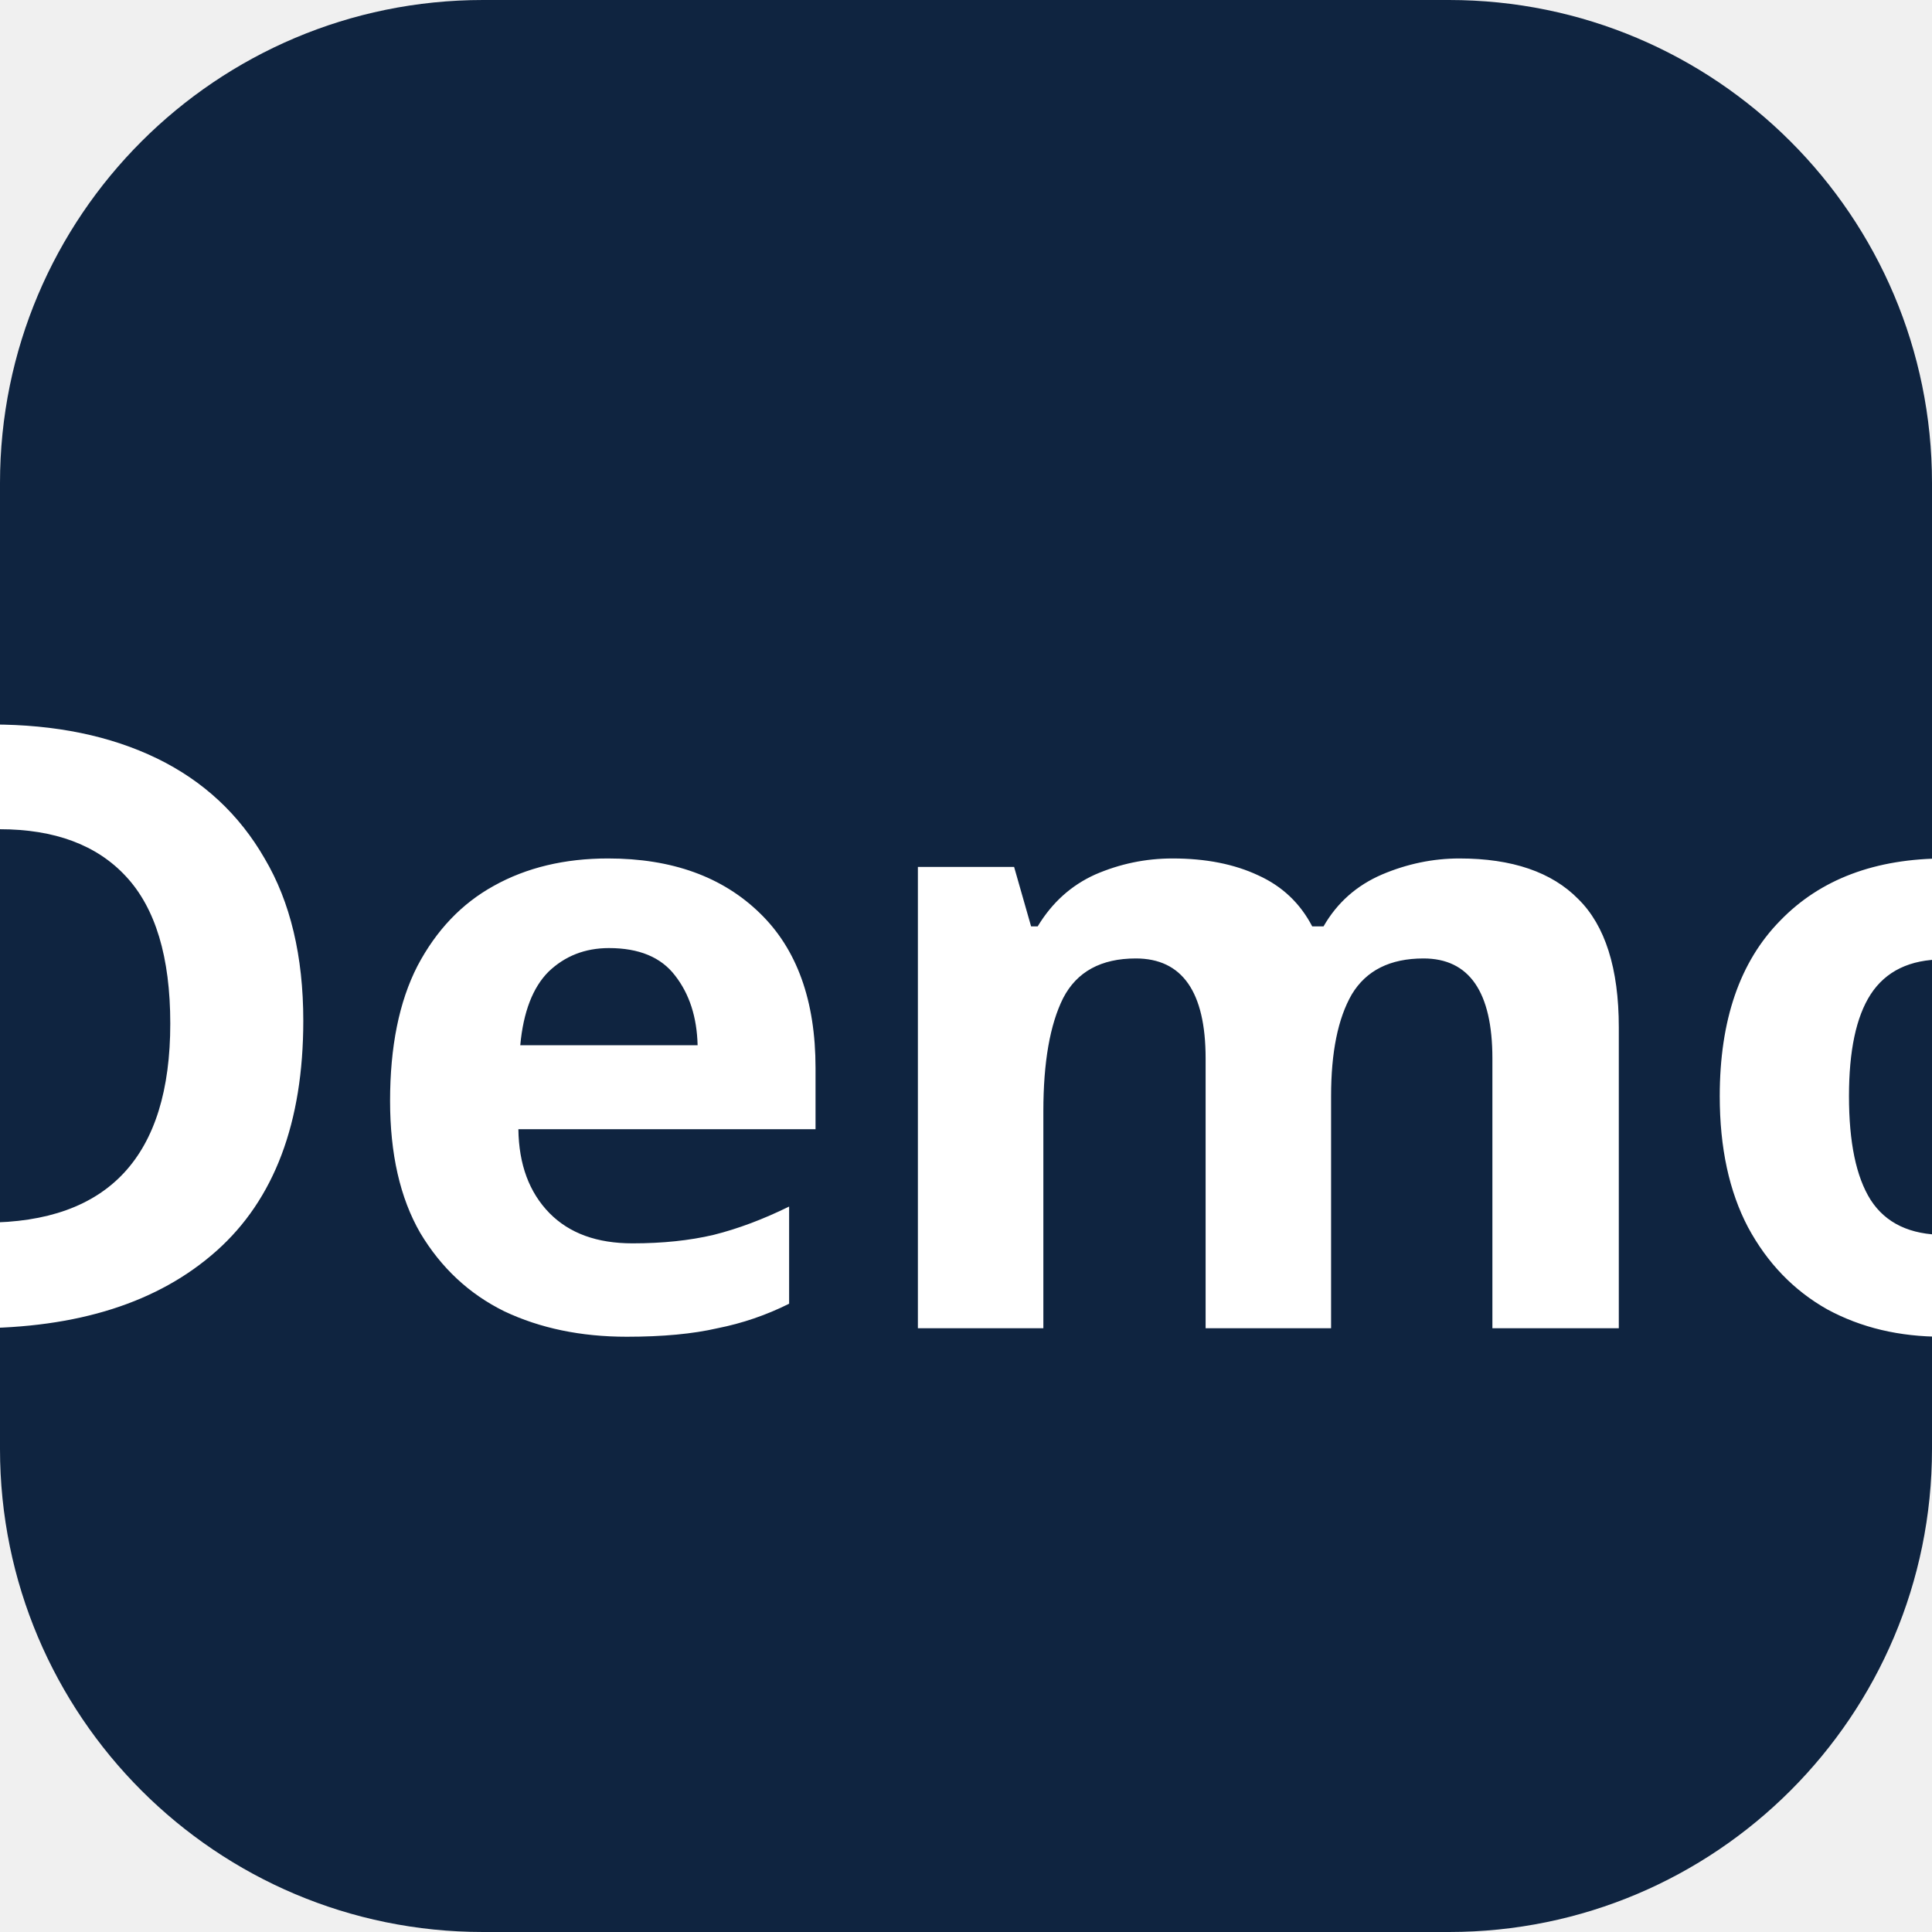
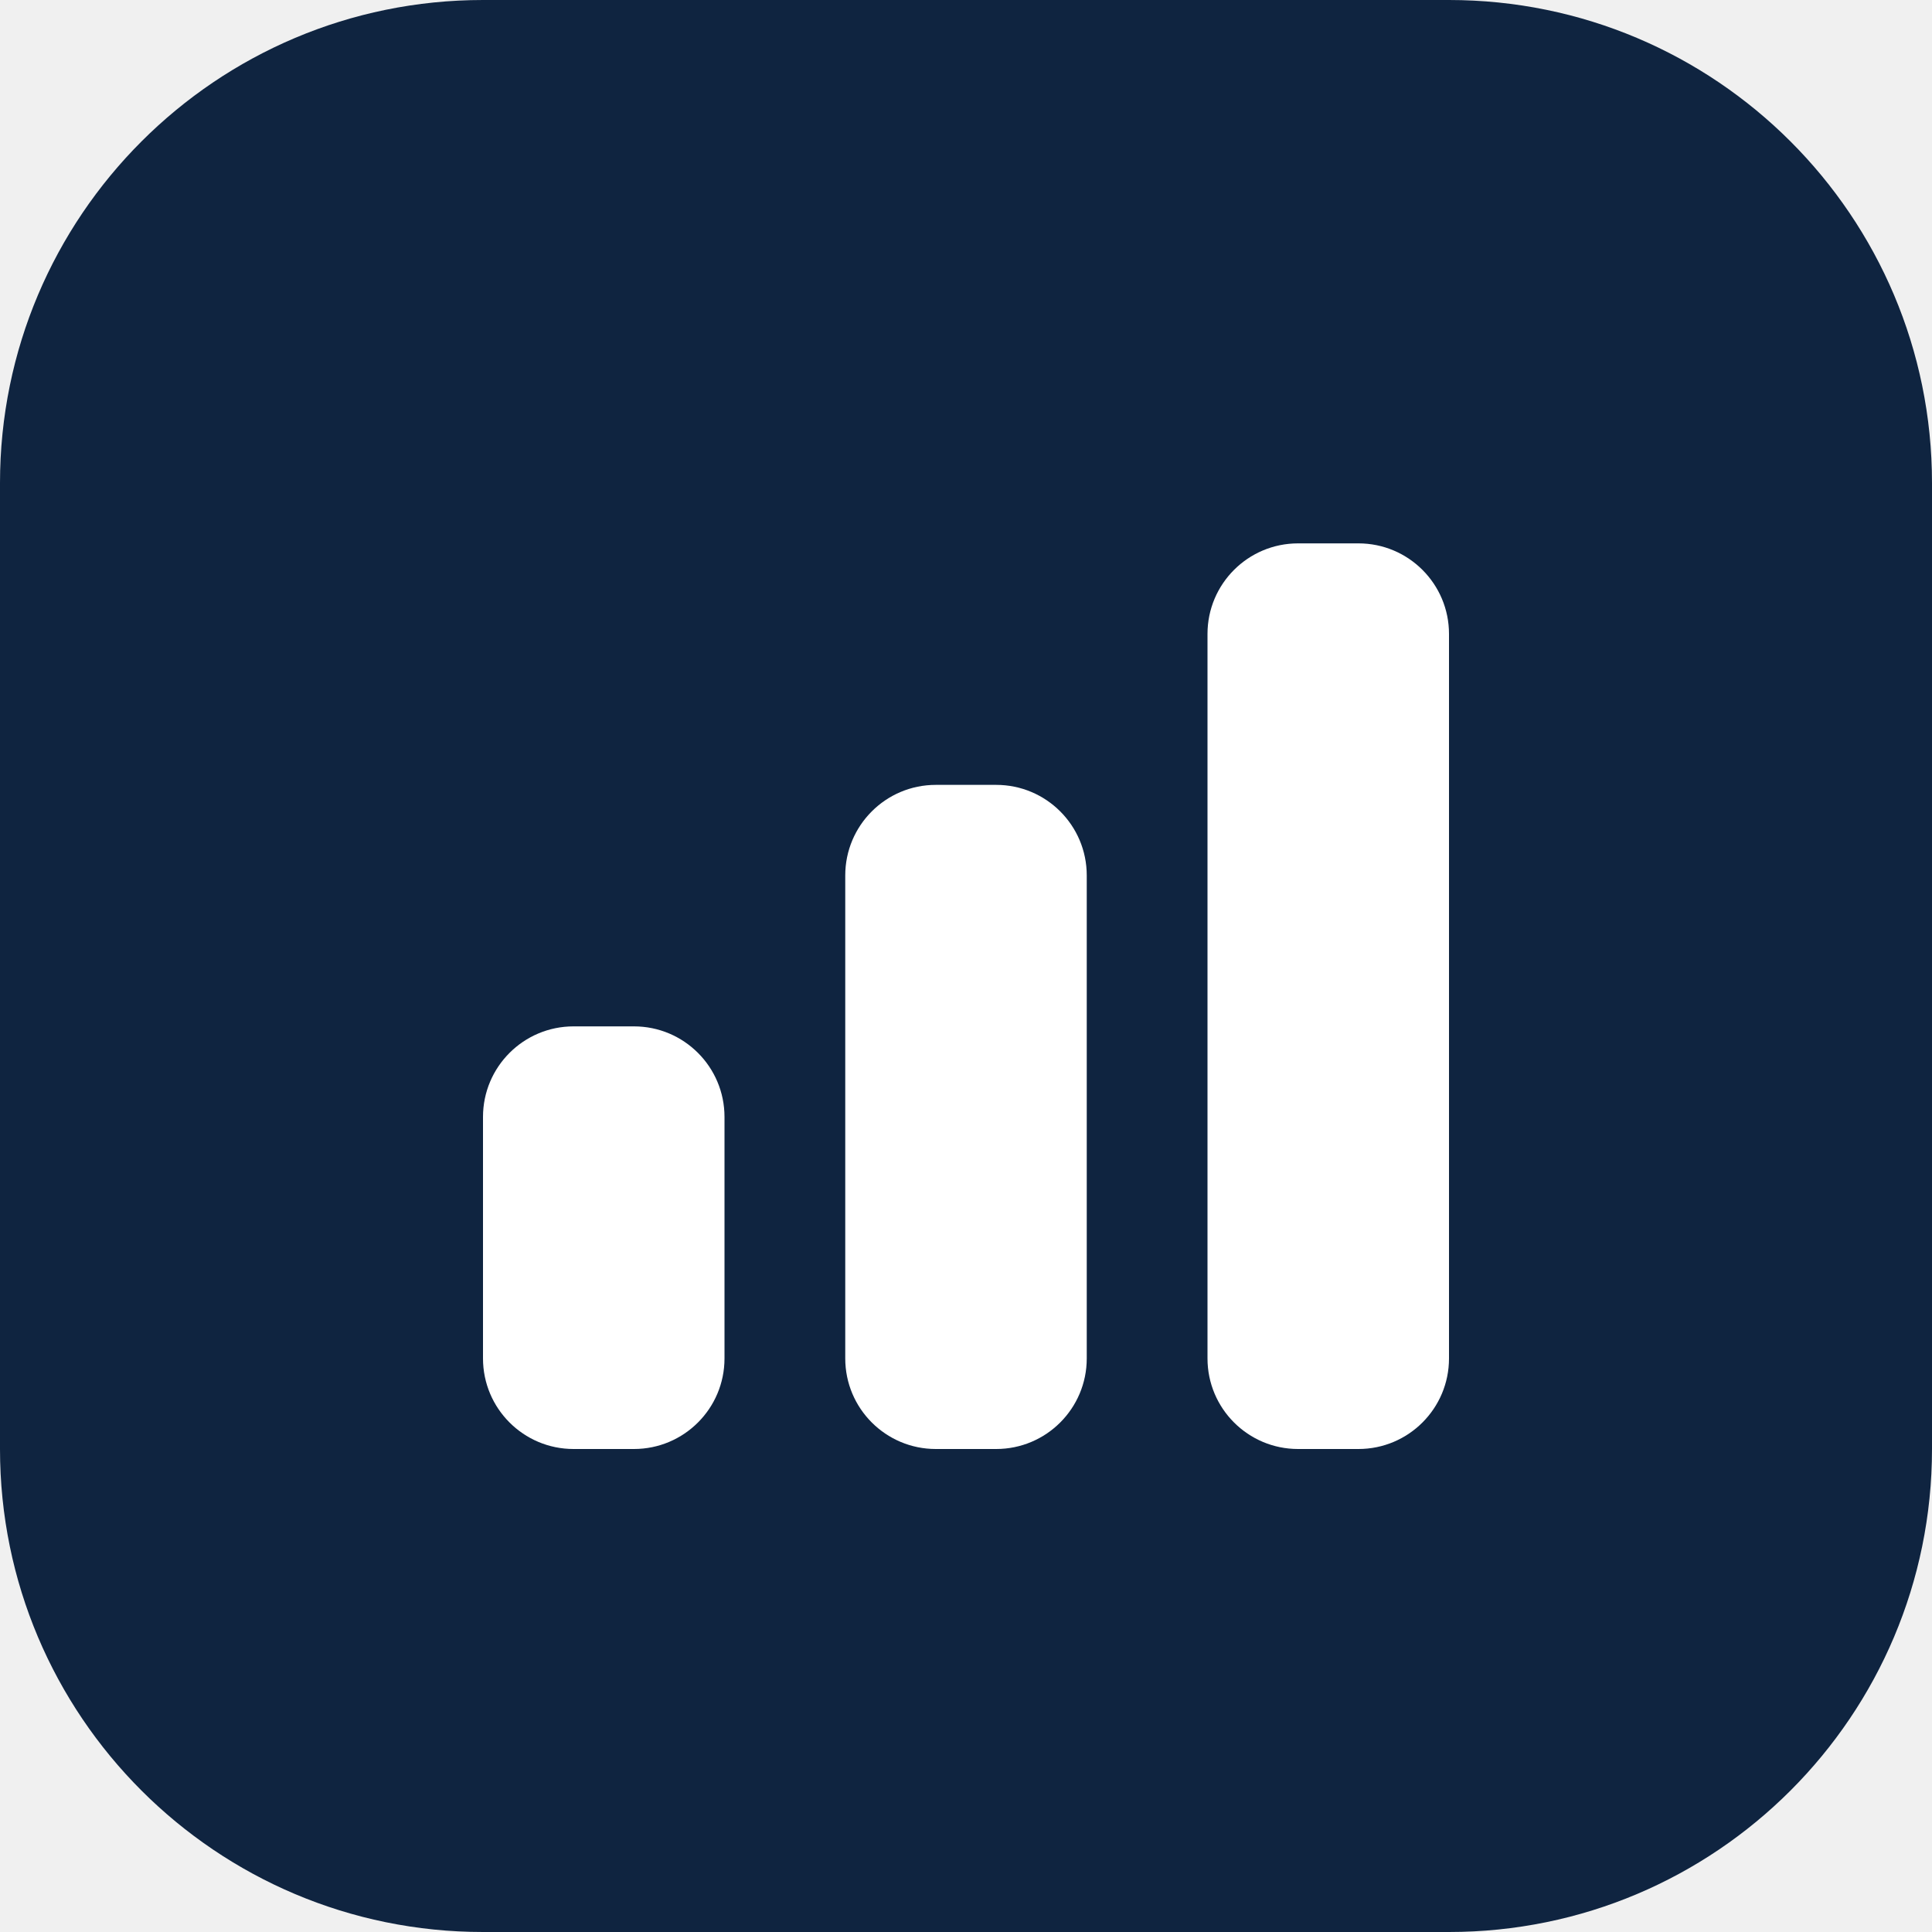
<svg xmlns="http://www.w3.org/2000/svg" width="32" height="32" viewBox="0 0 32 32" fill="none">
  <rect width="32" height="32" rx="8" fill="#0f2440" />
-   <text x="16" y="22" font-family="system-ui, sans-serif" font-size="14" font-weight="800" fill="#ffffff" text-anchor="middle">Demo</text>
+   <rect x="8" y="17" width="4" height="7" rx="1.5" fill="#ffffff" />
+   <rect x="14" y="13" width="4" height="11" rx="1.5" fill="#ffffff" />
+   <rect x="20" y="9" width="4" height="15" rx="1.5" fill="#ffffff" />
</svg>
